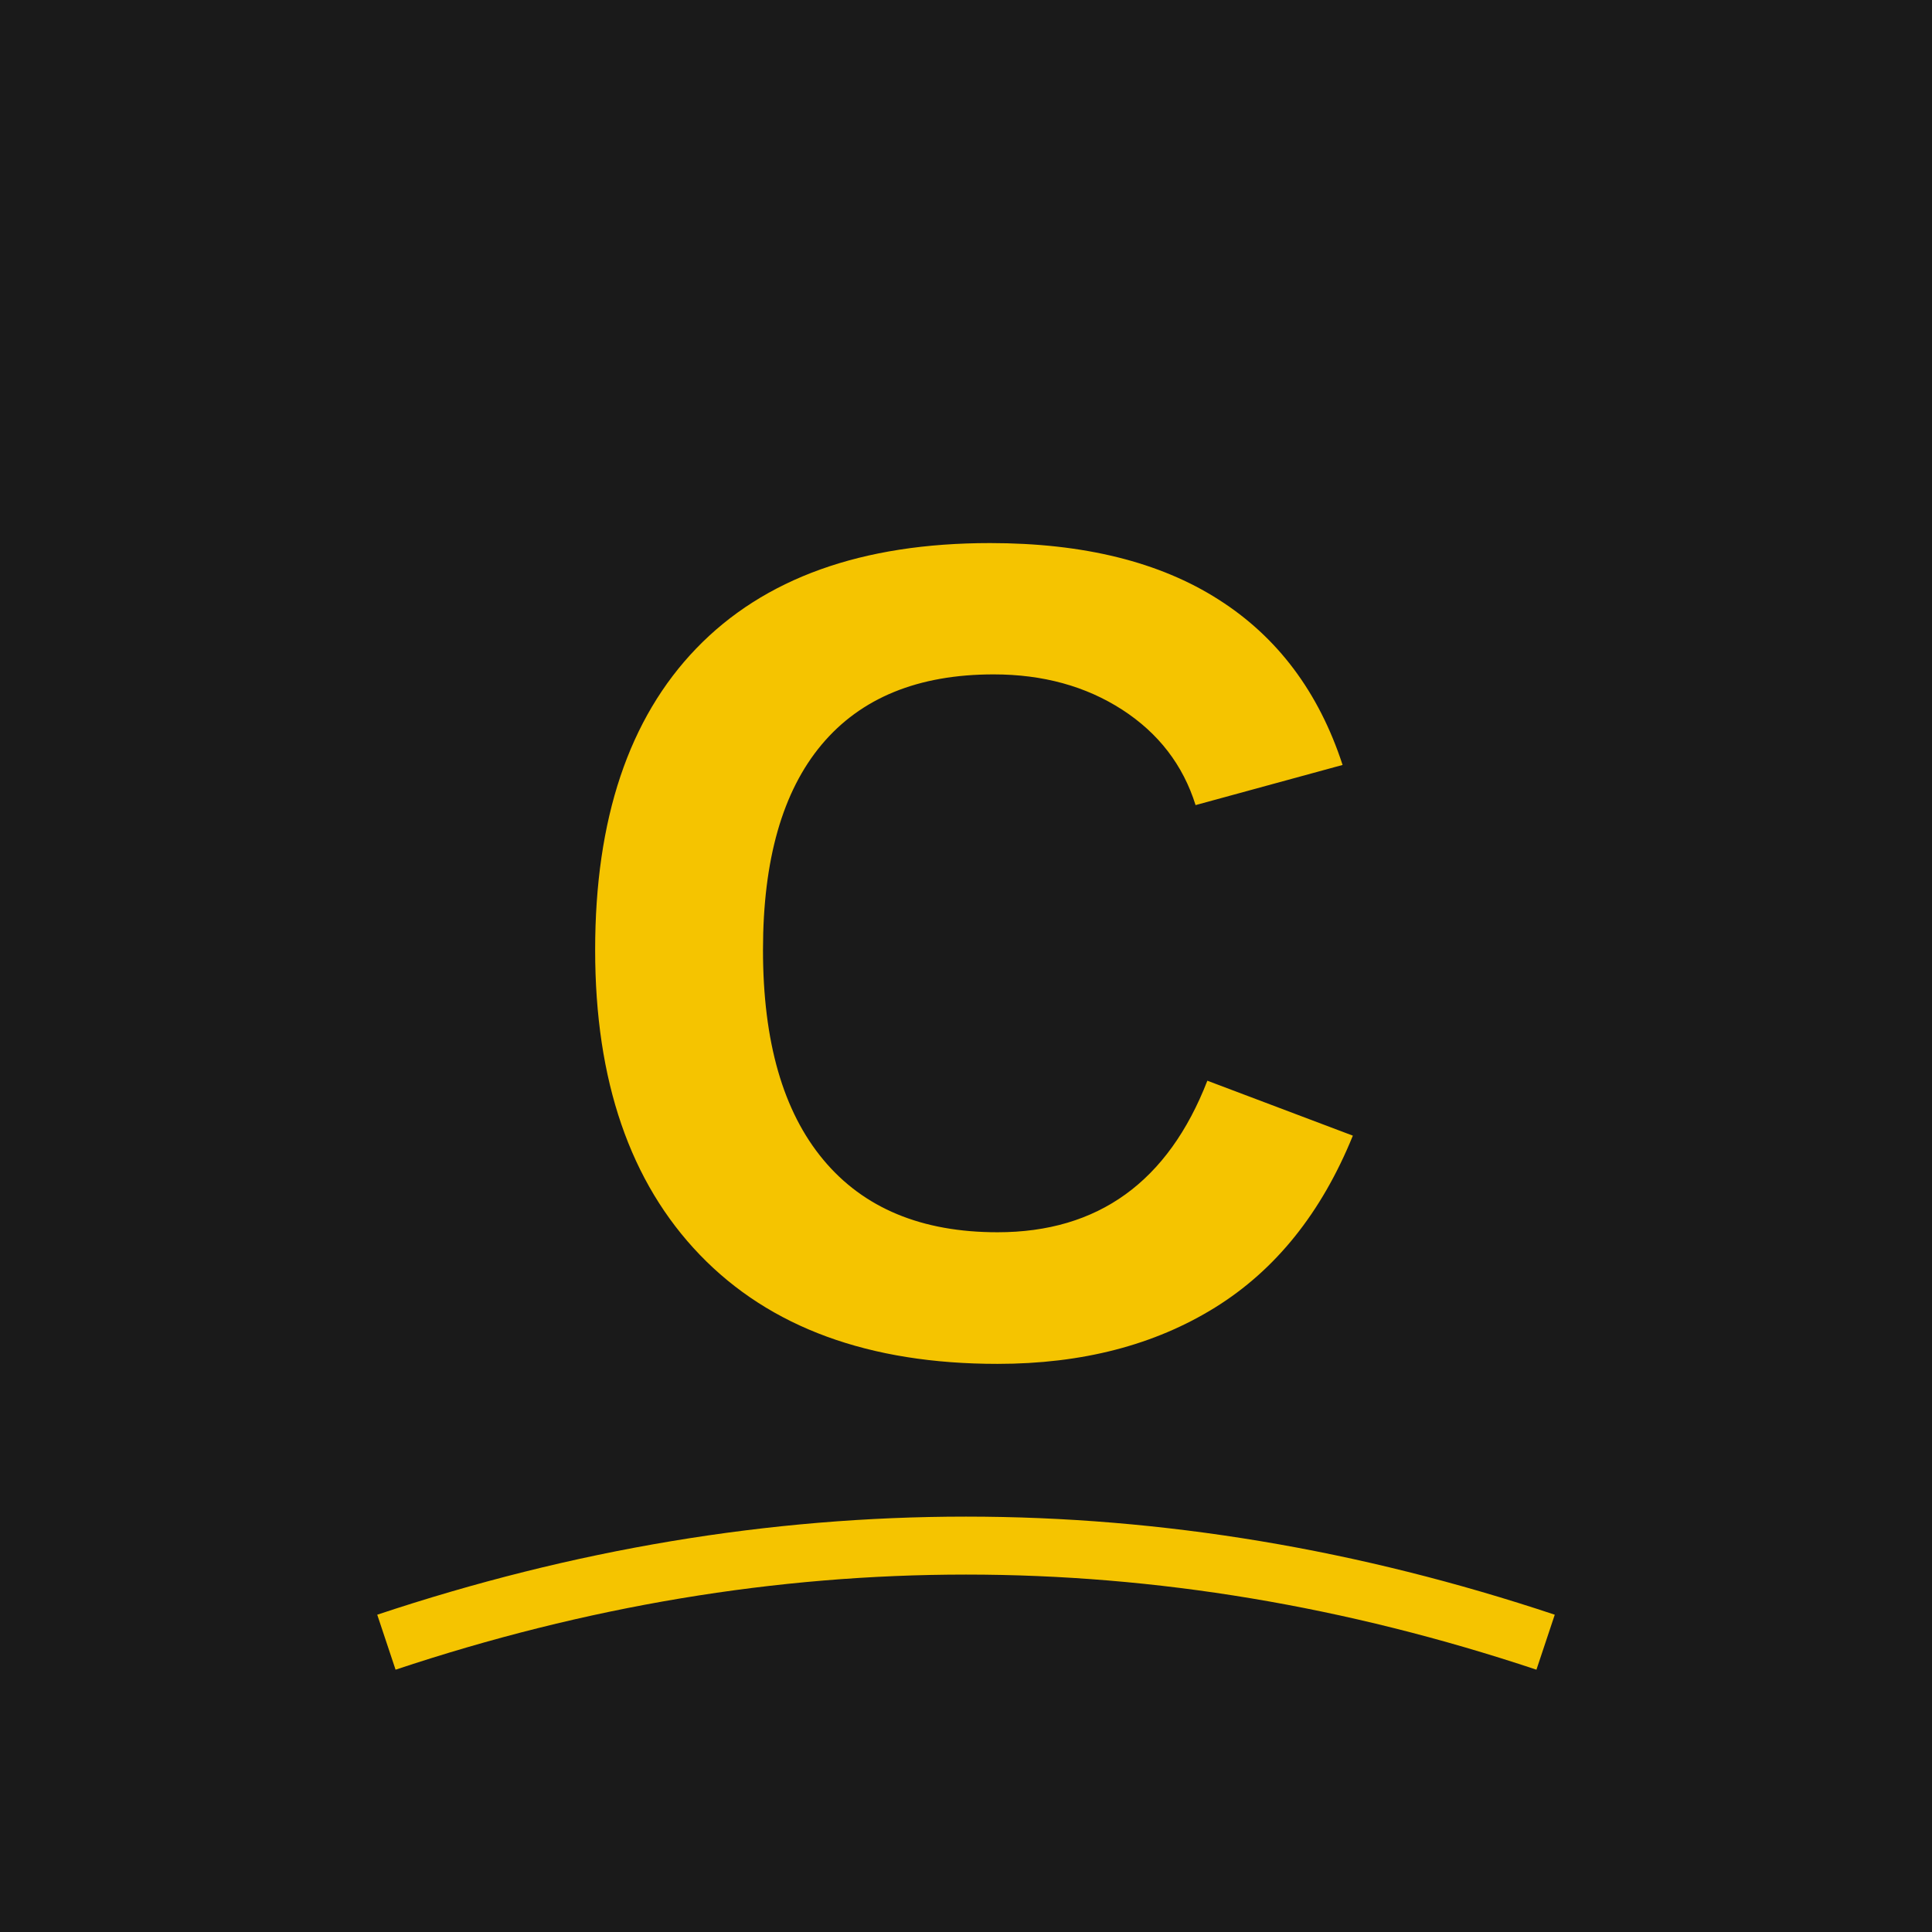
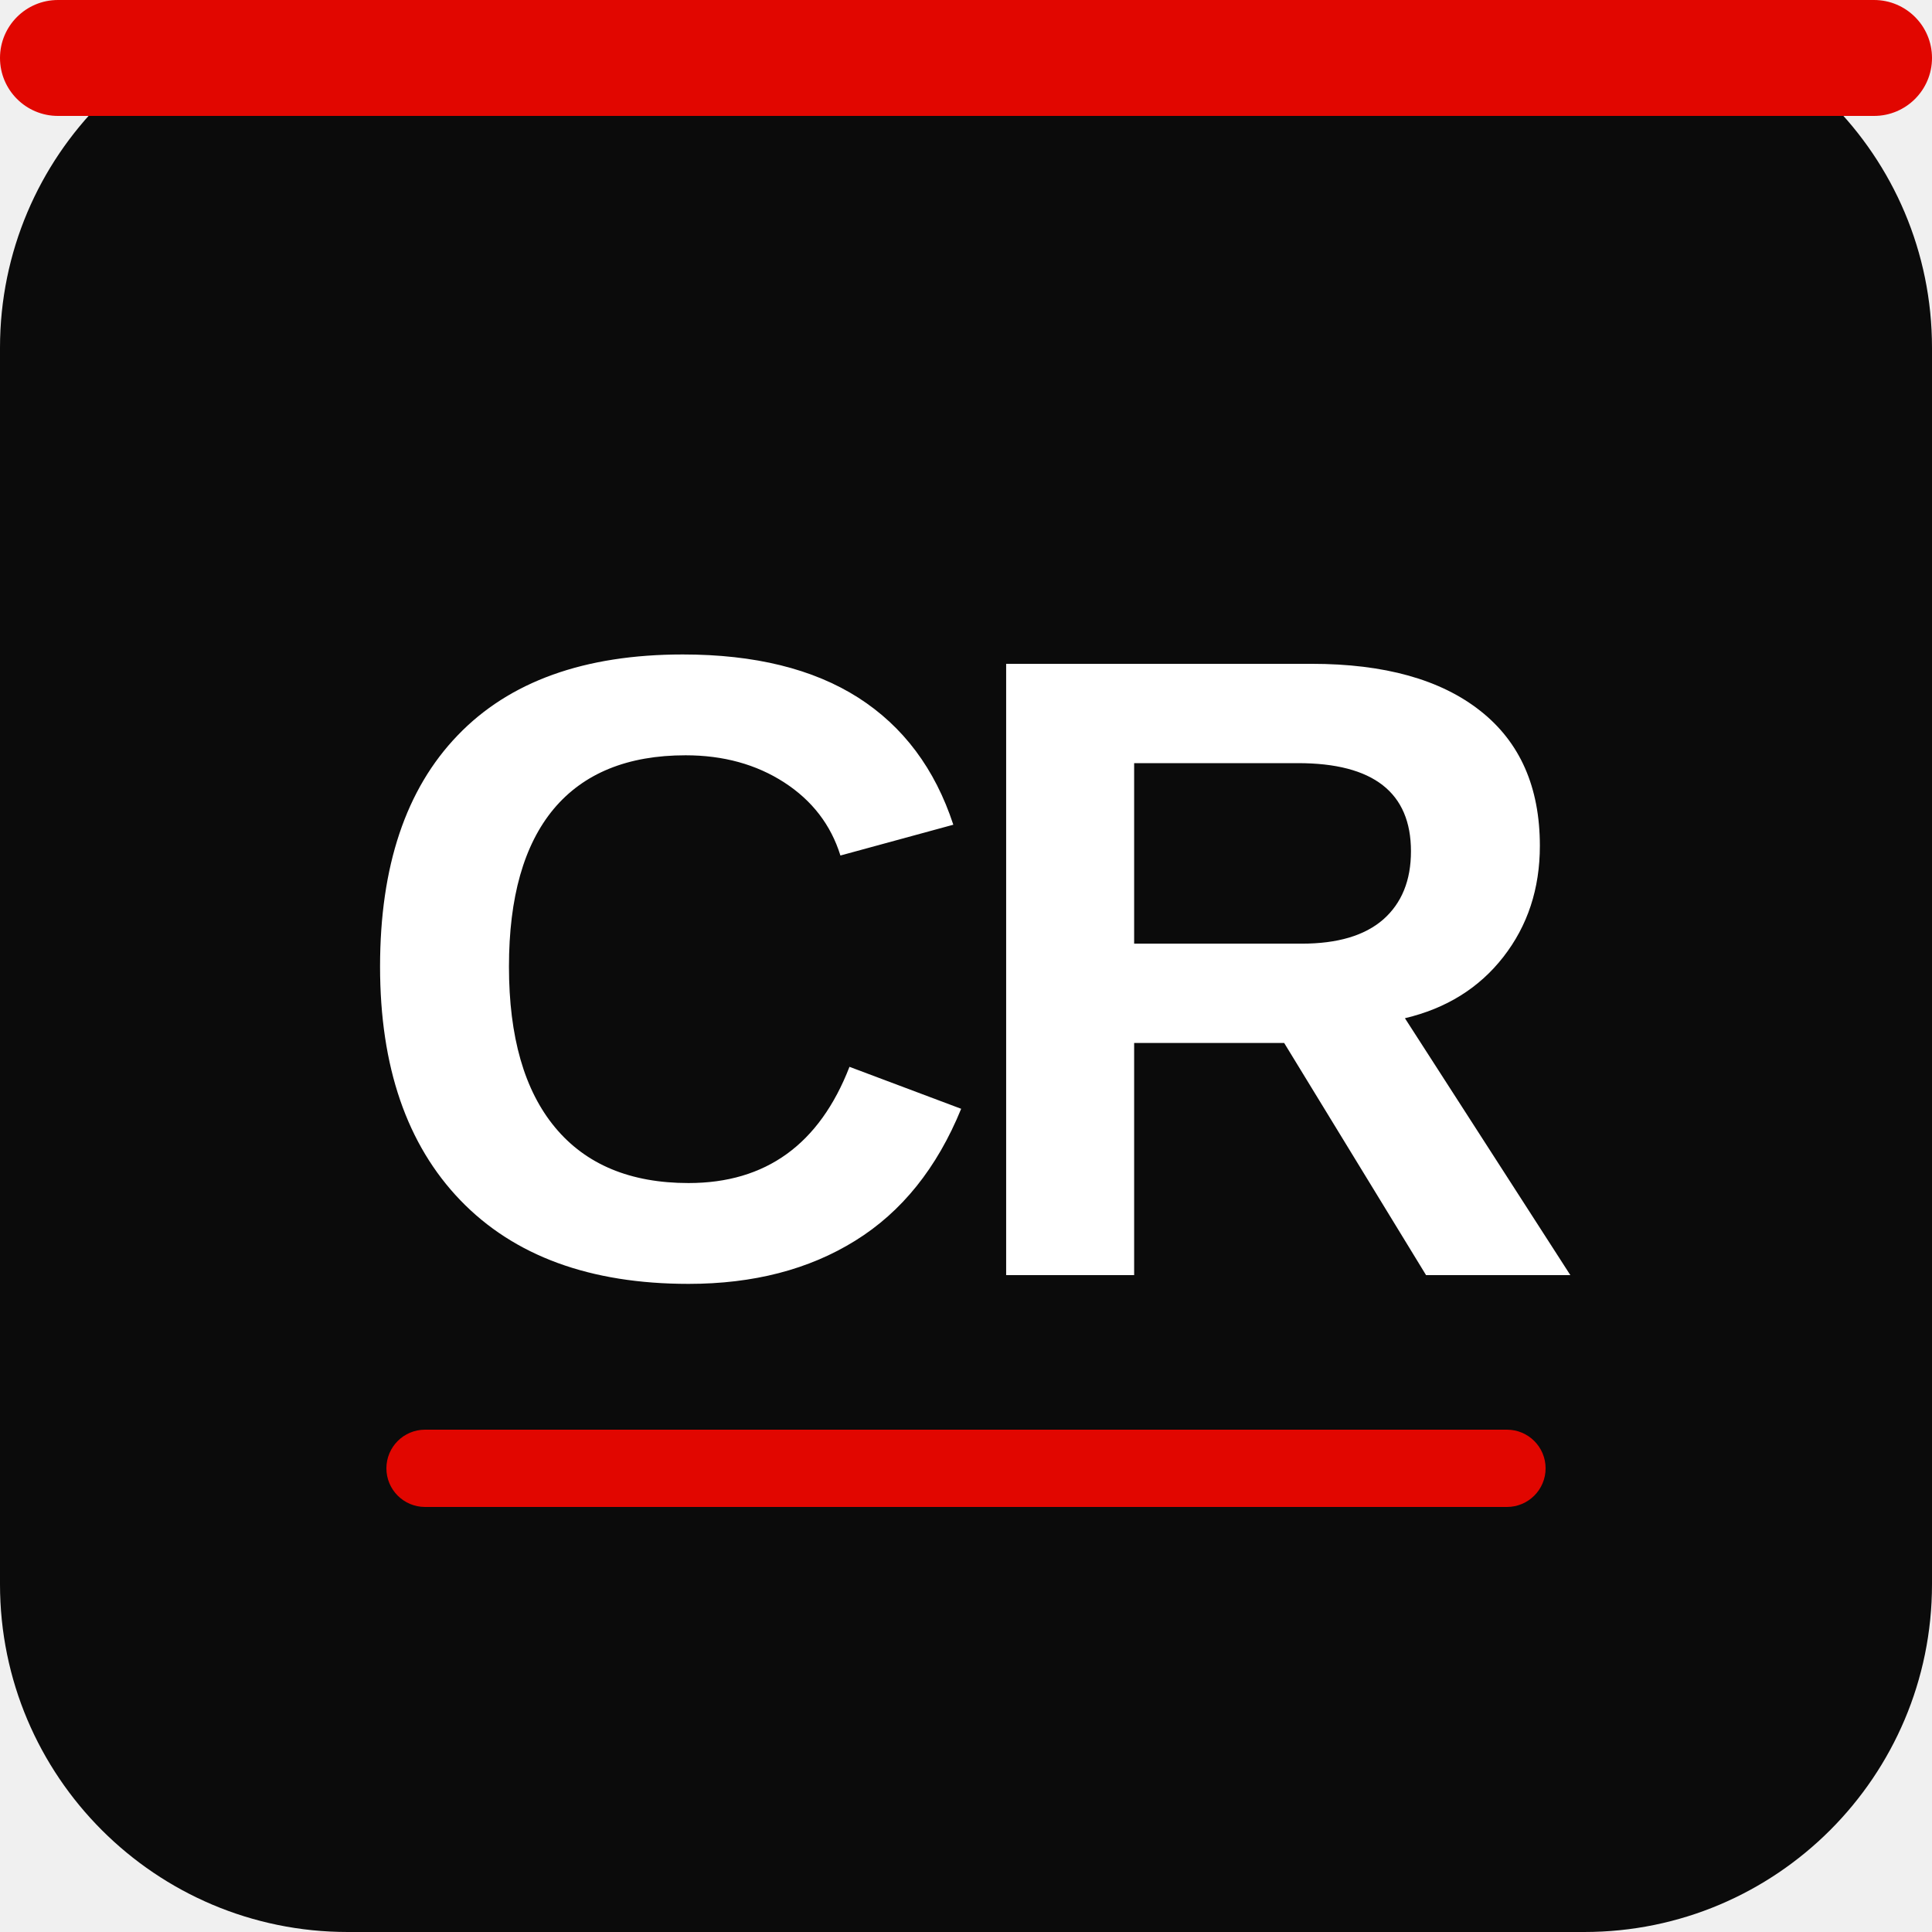
<svg xmlns="http://www.w3.org/2000/svg" viewBox="0 0 100 100">
-   <rect width="100" height="100" fill="#1a1a1a" />
-   <text x="50" y="70" font-family="Arial, sans-serif" font-size="60" font-weight="bold" fill="#F5C400" text-anchor="middle">C</text>
-   <path d="M 20 85 Q 50 75 80 85" stroke="#F5C400" stroke-width="3" fill="none" />
+   <rect width="100" height="100" rx="18" fill="#0b0b0b" />
+   <rect x="0" y="0" width="100" height="6" rx="3" fill="#e10600" />
+   <text x="50" y="66" font-family="Arial Black, Arial, sans-serif" font-size="46" font-weight="900" fill="#ffffff" text-anchor="middle" letter-spacing="-2">CR</text>
+   <rect x="20" y="74" width="60" height="4" rx="2" fill="#e10600" />
</svg>
